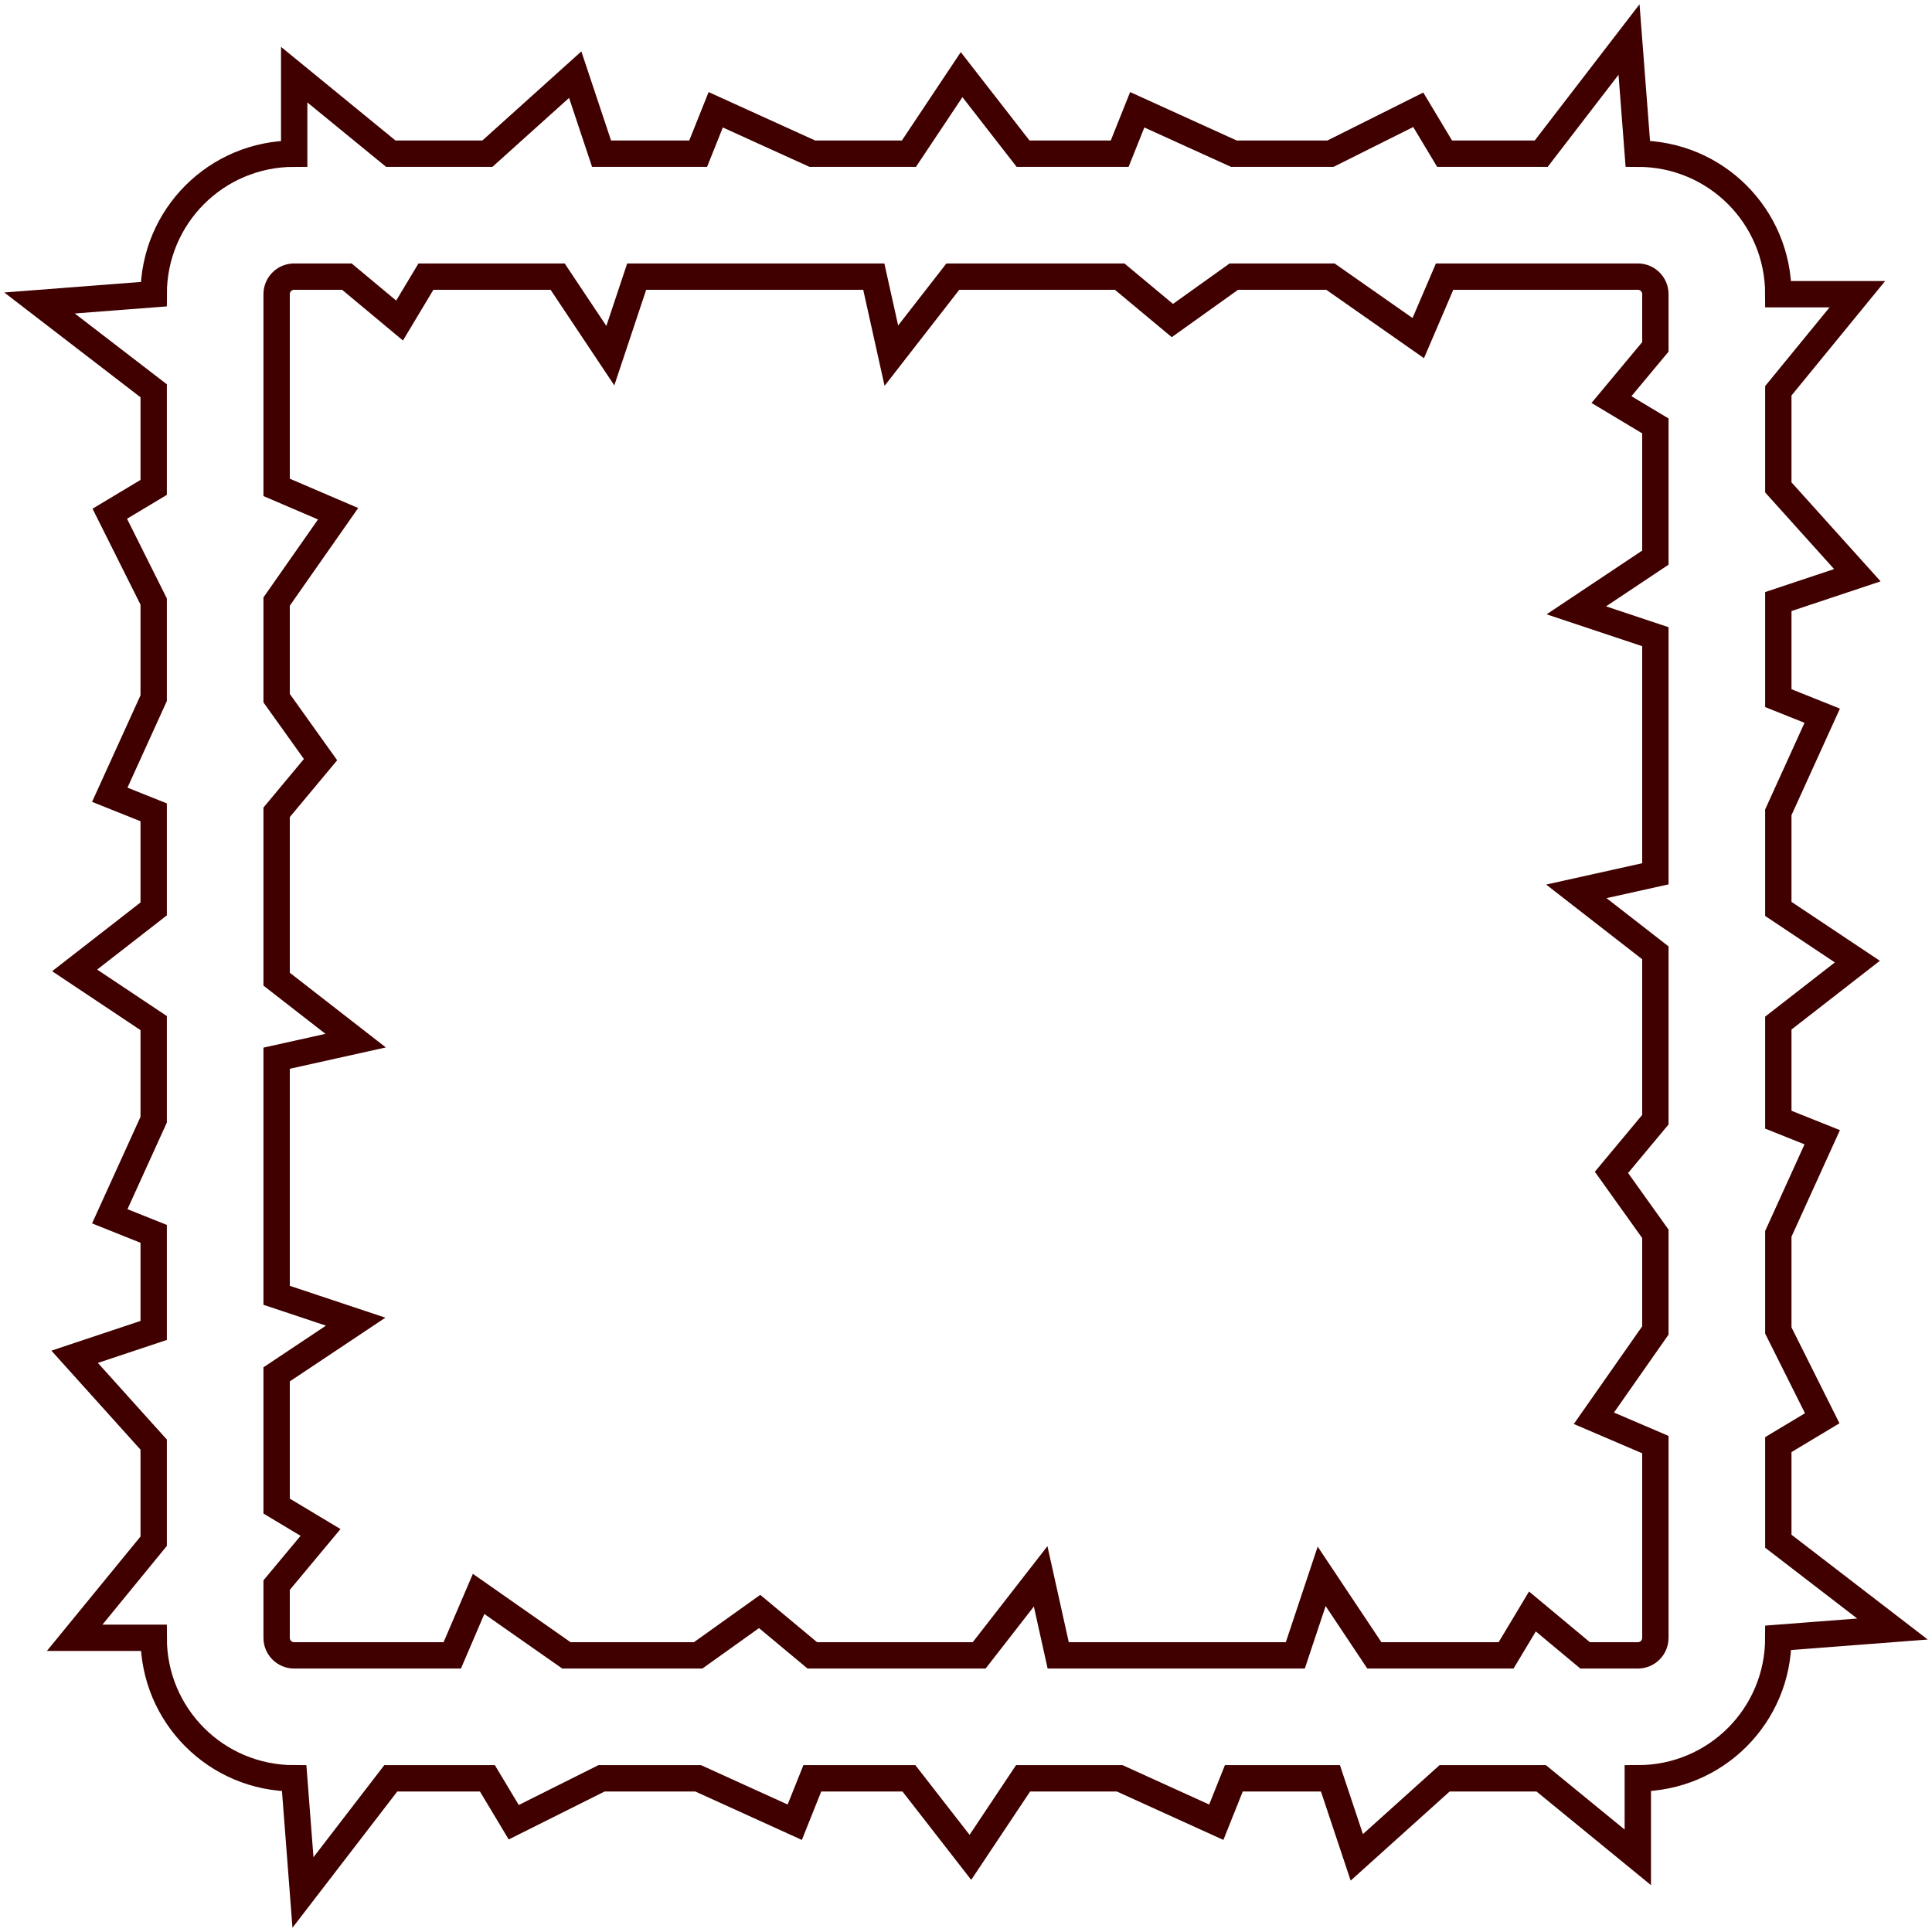
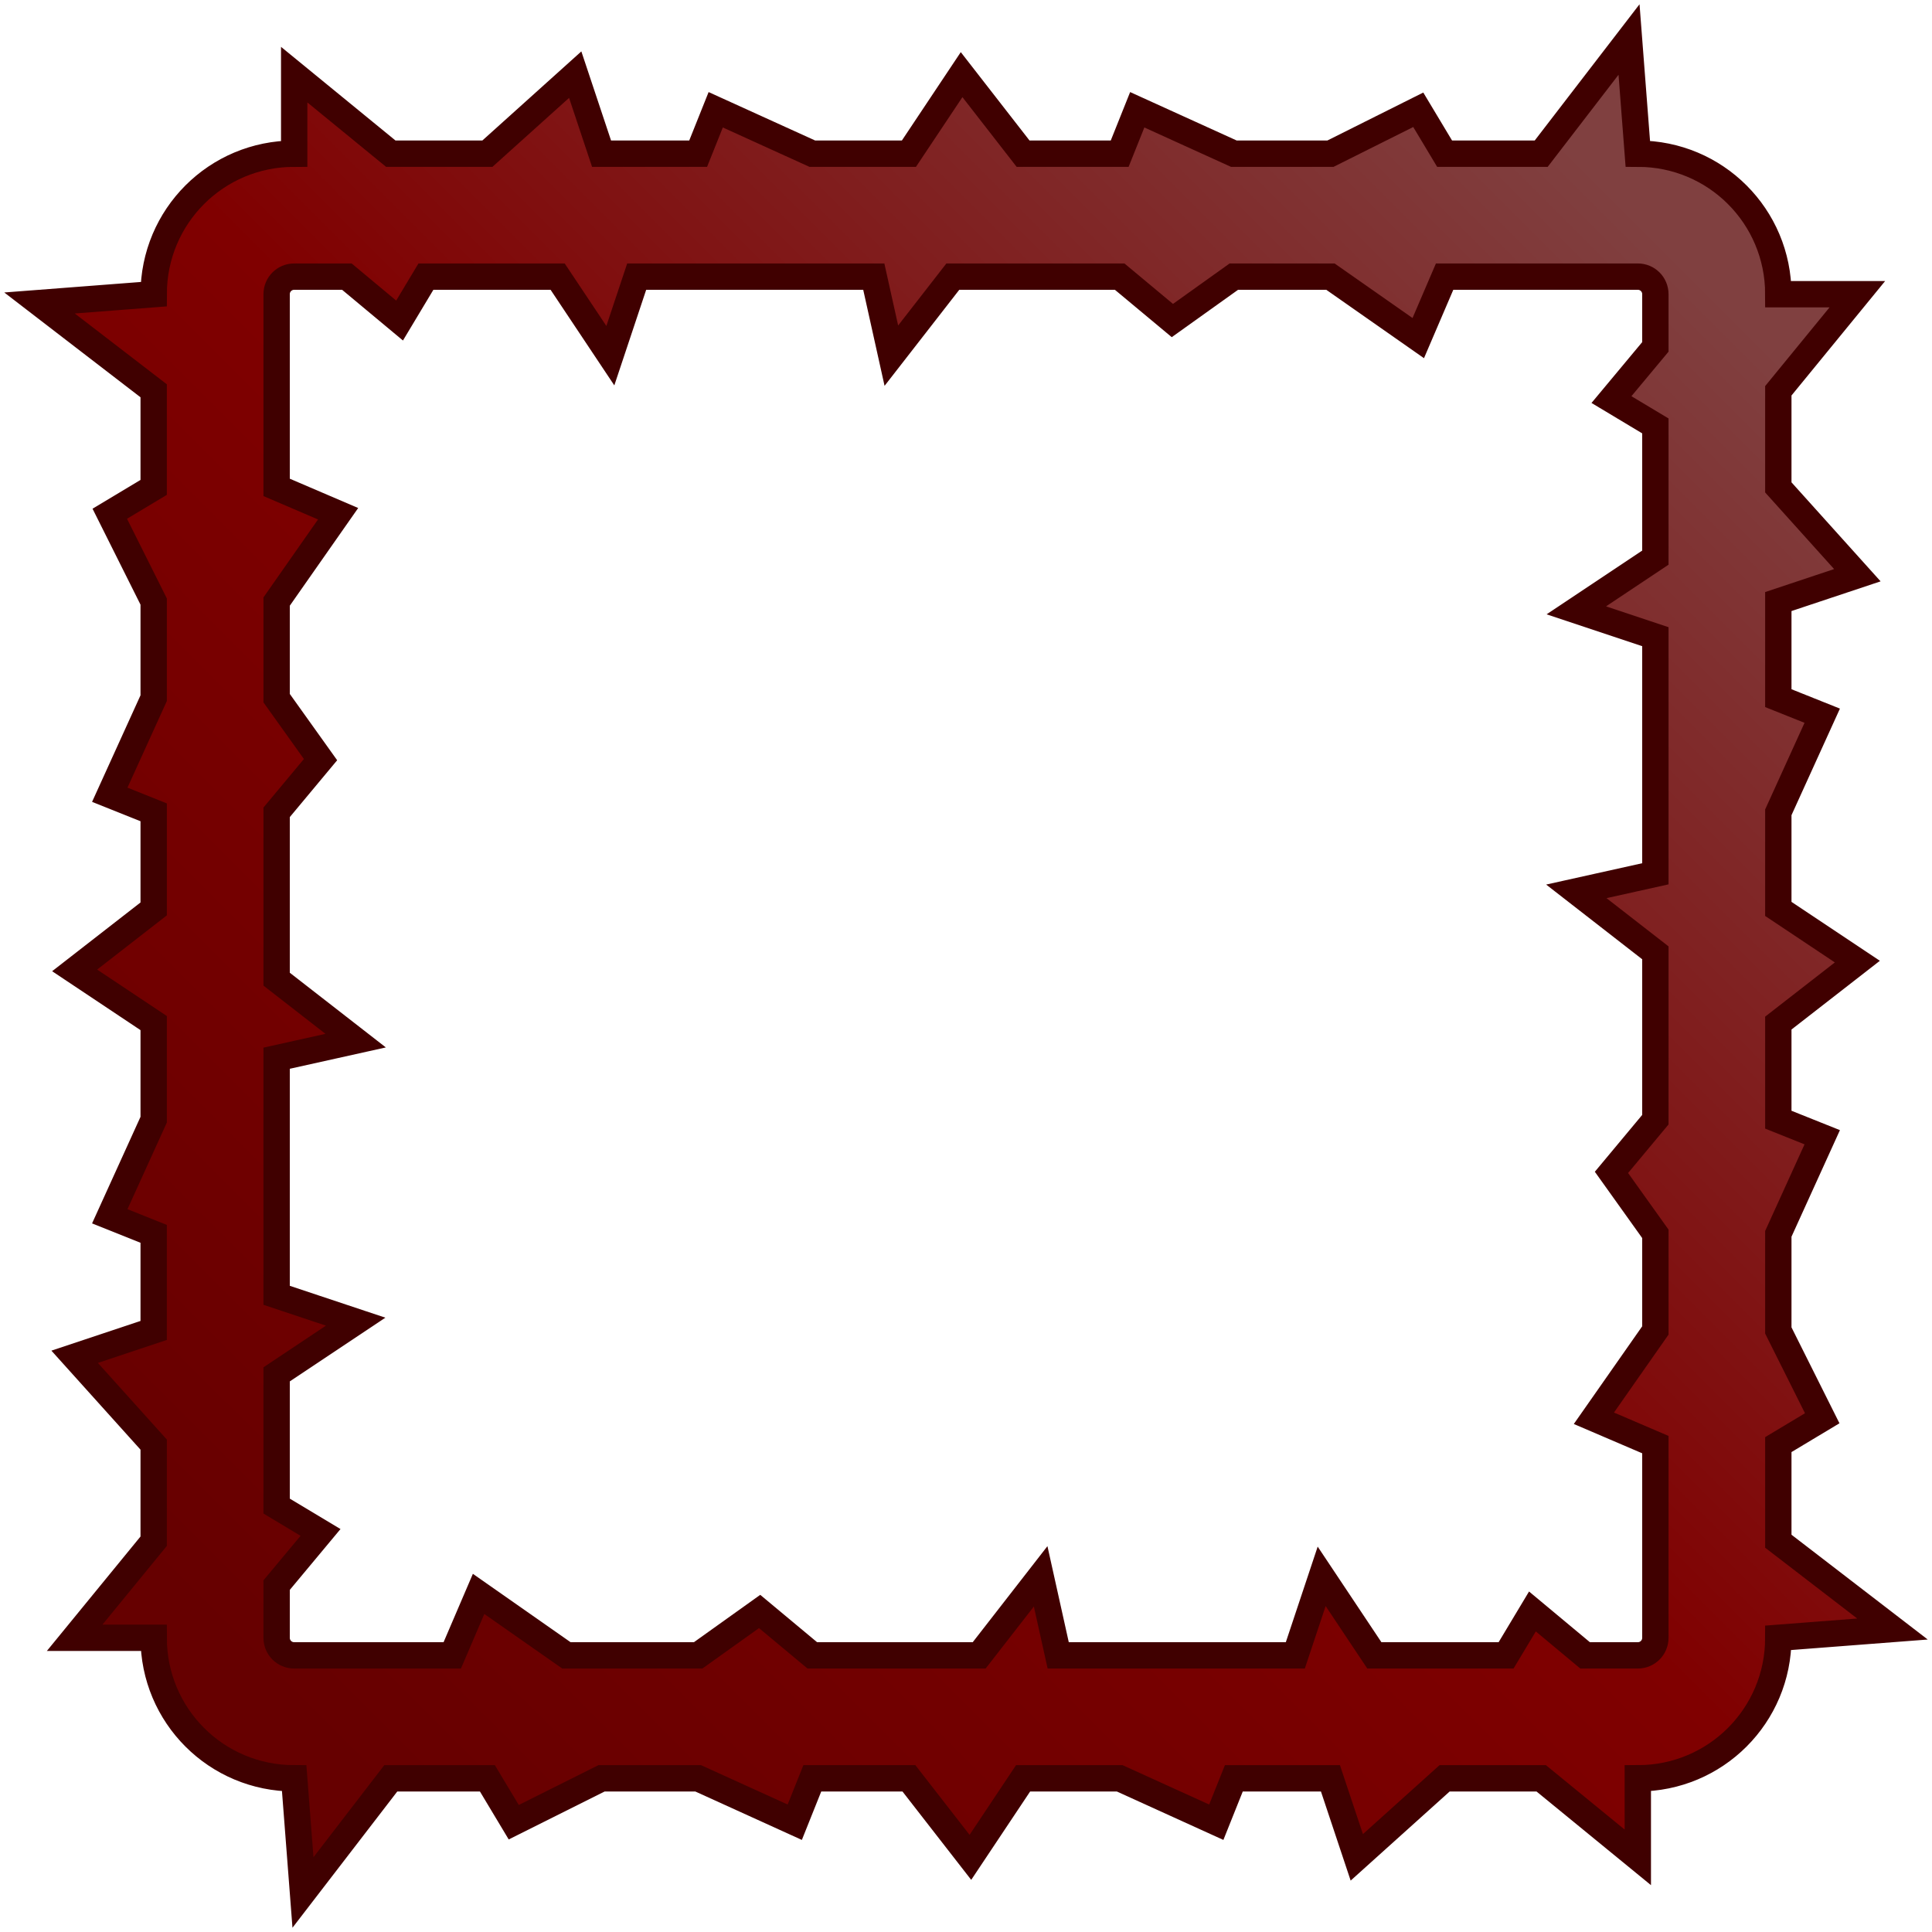
- <svg xmlns="http://www.w3.org/2000/svg" viewBox="0 0 110 110" fill="#ff884c" version="1.1" id="svg1" width="110" height="110" xml:space="preserve">
+ <svg xmlns="http://www.w3.org/2000/svg" xmlns:xlink="http://www.w3.org/1999/xlink" viewBox="0 0 110 110" fill="#ff884c" version="1.1" id="svg1" width="110" height="110" xml:space="preserve">
  <defs id="defs1">
+     <linearGradient id="linearGradient1">
+       <stop style="stop-color:#660000;stop-opacity:1;" offset="0.05" id="stop1" />
+       <stop style="stop-color:#800000;stop-opacity:1;" offset="0.5" id="stop7" />
+       <stop style="stop-color:#804040;stop-opacity:1;" offset="0.95" id="stop2" />
+     </linearGradient>
    <meshgradient id="meshgradient2" gradientUnits="userSpaceOnUse" x="2.25" y="2.25">
      <meshrow id="meshrow2">
        <meshpatch id="meshpatch2">
          <stop path="c 35.167,0  70.333,0  105.5,0" style="stop-color:#800000;stop-opacity:1" id="stop3" />
          <stop path="c 0,35.167  0,70.333  0,105.5" style="stop-color:#804040;stop-opacity:1" id="stop4" />
          <stop path="c -35.167,0  -70.333,0  -105.5,0" style="stop-color:#800000;stop-opacity:1" id="stop5" />
          <stop path="c 0,-35.167  0,-70.333  0,-105.5" style="stop-color:#660000;stop-opacity:1" id="stop6" />
        </meshpatch>
      </meshrow>
    </meshgradient>
+     <linearGradient xlink:href="#linearGradient1" id="linearGradient2" x1="10" y1="100" x2="100" y2="10" gradientUnits="userSpaceOnUse" />
  </defs>
-   <path d="m 16.75,4.25 v 4.5 c -4.432,0 -8,3.568 -8,8 l -6.5,0.5 6.5,5 v 5.5 l -2.5,1.5 2.5,5 v 5.5 l -2.5,5.5 2.5,1 v 5.5 l -4.5,3.5 4.5,3 v 5.5 l -2.5,5.5 2.5,1 v 5.5 l -4.5,1.5 4.5,5 v 5.5 l -4.5,5.5 h 4.5 c 0,4.432 3.568,8 8,8 l 0.5,6.5 5,-6.5 h 5.5 l 1.5,2.5 5,-2.5 h 5.5 l 5.5,2.5 1,-2.5 h 5.5 l 3.5,4.5 3,-4.5 h 5.5 l 5.5,2.5 1,-2.5 h 5.5 l 1.5,4.5 5,-4.5 h 5.5 l 5.5,4.5 v -4.5 c 4.432,0 8,-3.568 8,-8 l 6.5,-0.5 -6.5,-5 v -5.5 l 2.5,-1.5 -2.5,-5 v -5.5 l 2.5,-5.5 -2.5,-1 v -5.5 l 4.5,-3.5 -4.5,-3 v -5.5 l 2.5,-5.5 -2.5,-1 v -5.5 l 4.5,-1.5 -4.5,-5 v -5.5 l 4.5,-5.5 h -4.5 c 0,-4.432 -3.568,-8 -8,-8 l -0.5,-6.5 -5,6.5 h -5.5 l -1.5,-2.5 -5,2.5 h -5.5 l -5.5,-2.5 -1,2.5 h -5.5 l -3.5,-4.5 -3,4.5 h -5.5 l -5.5,-2.5 -1,2.5 h -5.5 l -1.5,-4.5 -5,4.5 h -5.5 z m 0,11.5 h 3 l 3,2.5 1.5,-2.5 h 7.5 l 3,4.5 1.5,-4.5 h 13.5 l 1,4.5 3.5,-4.5 h 9.5 l 3,2.5 3.5,-2.5 h 5.5 l 5,3.5 1.5,-3.5 h 11 c 0.554,0 1,0.446 1,1 v 3 l -2.5,3 2.5,1.5 v 7.5 l -4.5,3 4.5,1.5 v 13.5 l -4.5,1 4.5,3.5 v 9.5 l -2.5,3 2.5,3.5 v 5.5 l -3.5,5 3.5,1.5 v 11 c 0,0.554 -0.446,1 -1,1 h -3 l -3,-2.5 -1.5,2.5 h -7.5 l -3,-4.5 -1.5,4.5 h -13.5 l -1,-4.5 -3.5,4.5 h -9.5 l -3,-2.5 -3.5,2.5 h -7.5 l -5,-3.5 -1.5,3.5 h -9 c -0.554,0 -1,-0.446 -1,-1 v -3 l 2.5,-3 -2.5,-1.5 v -7.5 l 4.5,-3 -4.5,-1.5 v -13.5 l 4.5,-1 -4.5,-3.5 v -9.5 l 2.5,-3 -2.5,-3.5 v -5.5 l 3.5,-5 -3.5,-1.5 v -11 c 0,-0.554 0.446,-1 1,-1 z" style="fill:url(#meshgradient2);stroke:#400000;stroke-width:1.5;stroke-linecap:round" id="path65" />
+   <path d="m 16.75,4.25 v 4.5 c -4.432,0 -8,3.568 -8,8 l -6.5,0.5 6.5,5 v 5.5 l -2.5,1.5 2.5,5 v 5.5 l -2.5,5.5 2.5,1 v 5.5 l -4.5,3.5 4.5,3 v 5.5 l -2.5,5.5 2.5,1 v 5.5 l -4.5,1.5 4.5,5 v 5.5 l -4.5,5.5 h 4.5 c 0,4.432 3.568,8 8,8 l 0.5,6.5 5,-6.5 h 5.5 l 1.5,2.5 5,-2.5 h 5.5 l 5.5,2.5 1,-2.5 h 5.5 l 3.5,4.5 3,-4.5 h 5.5 l 5.5,2.5 1,-2.5 h 5.5 l 1.5,4.5 5,-4.5 h 5.5 l 5.5,4.5 v -4.5 c 4.432,0 8,-3.568 8,-8 l 6.5,-0.5 -6.5,-5 v -5.5 l 2.5,-1.5 -2.5,-5 v -5.5 l 2.5,-5.5 -2.5,-1 v -5.5 l 4.5,-3.5 -4.5,-3 v -5.5 l 2.5,-5.5 -2.5,-1 v -5.5 l 4.5,-1.5 -4.5,-5 v -5.5 l 4.5,-5.5 h -4.5 c 0,-4.432 -3.568,-8 -8,-8 l -0.5,-6.5 -5,6.5 h -5.5 l -1.5,-2.5 -5,2.5 h -5.5 l -5.5,-2.5 -1,2.5 h -5.5 l -3.5,-4.5 -3,4.5 h -5.5 l -5.5,-2.5 -1,2.5 h -5.5 l -1.5,-4.5 -5,4.5 h -5.5 z m 0,11.5 h 3 l 3,2.5 1.5,-2.5 h 7.5 l 3,4.5 1.5,-4.5 h 13.5 l 1,4.5 3.5,-4.5 h 9.5 l 3,2.5 3.5,-2.5 h 5.5 l 5,3.5 1.5,-3.5 h 11 c 0.554,0 1,0.446 1,1 v 3 l -2.5,3 2.5,1.5 v 7.5 l -4.5,3 4.5,1.5 v 13.5 l -4.5,1 4.5,3.5 v 9.5 l -2.5,3 2.5,3.5 v 5.5 l -3.5,5 3.5,1.5 v 11 c 0,0.554 -0.446,1 -1,1 h -3 l -3,-2.5 -1.5,2.5 h -7.5 l -3,-4.5 -1.5,4.5 h -13.5 l -1,-4.5 -3.5,4.5 h -9.5 l -3,-2.5 -3.5,2.5 h -7.5 l -5,-3.5 -1.5,3.5 h -9 c -0.554,0 -1,-0.446 -1,-1 v -3 l 2.5,-3 -2.5,-1.5 v -7.5 l 4.5,-3 -4.5,-1.5 v -13.5 l 4.5,-1 -4.5,-3.5 v -9.5 l 2.5,-3 -2.5,-3.5 v -5.5 l 3.5,-5 -3.5,-1.5 v -11 c 0,-0.554 0.446,-1 1,-1 z" style="fill:url(#linearGradient2);stroke:#400000;stroke-width:1.5;stroke-linecap:round;fill-opacity:1" id="path65" />
</svg>
